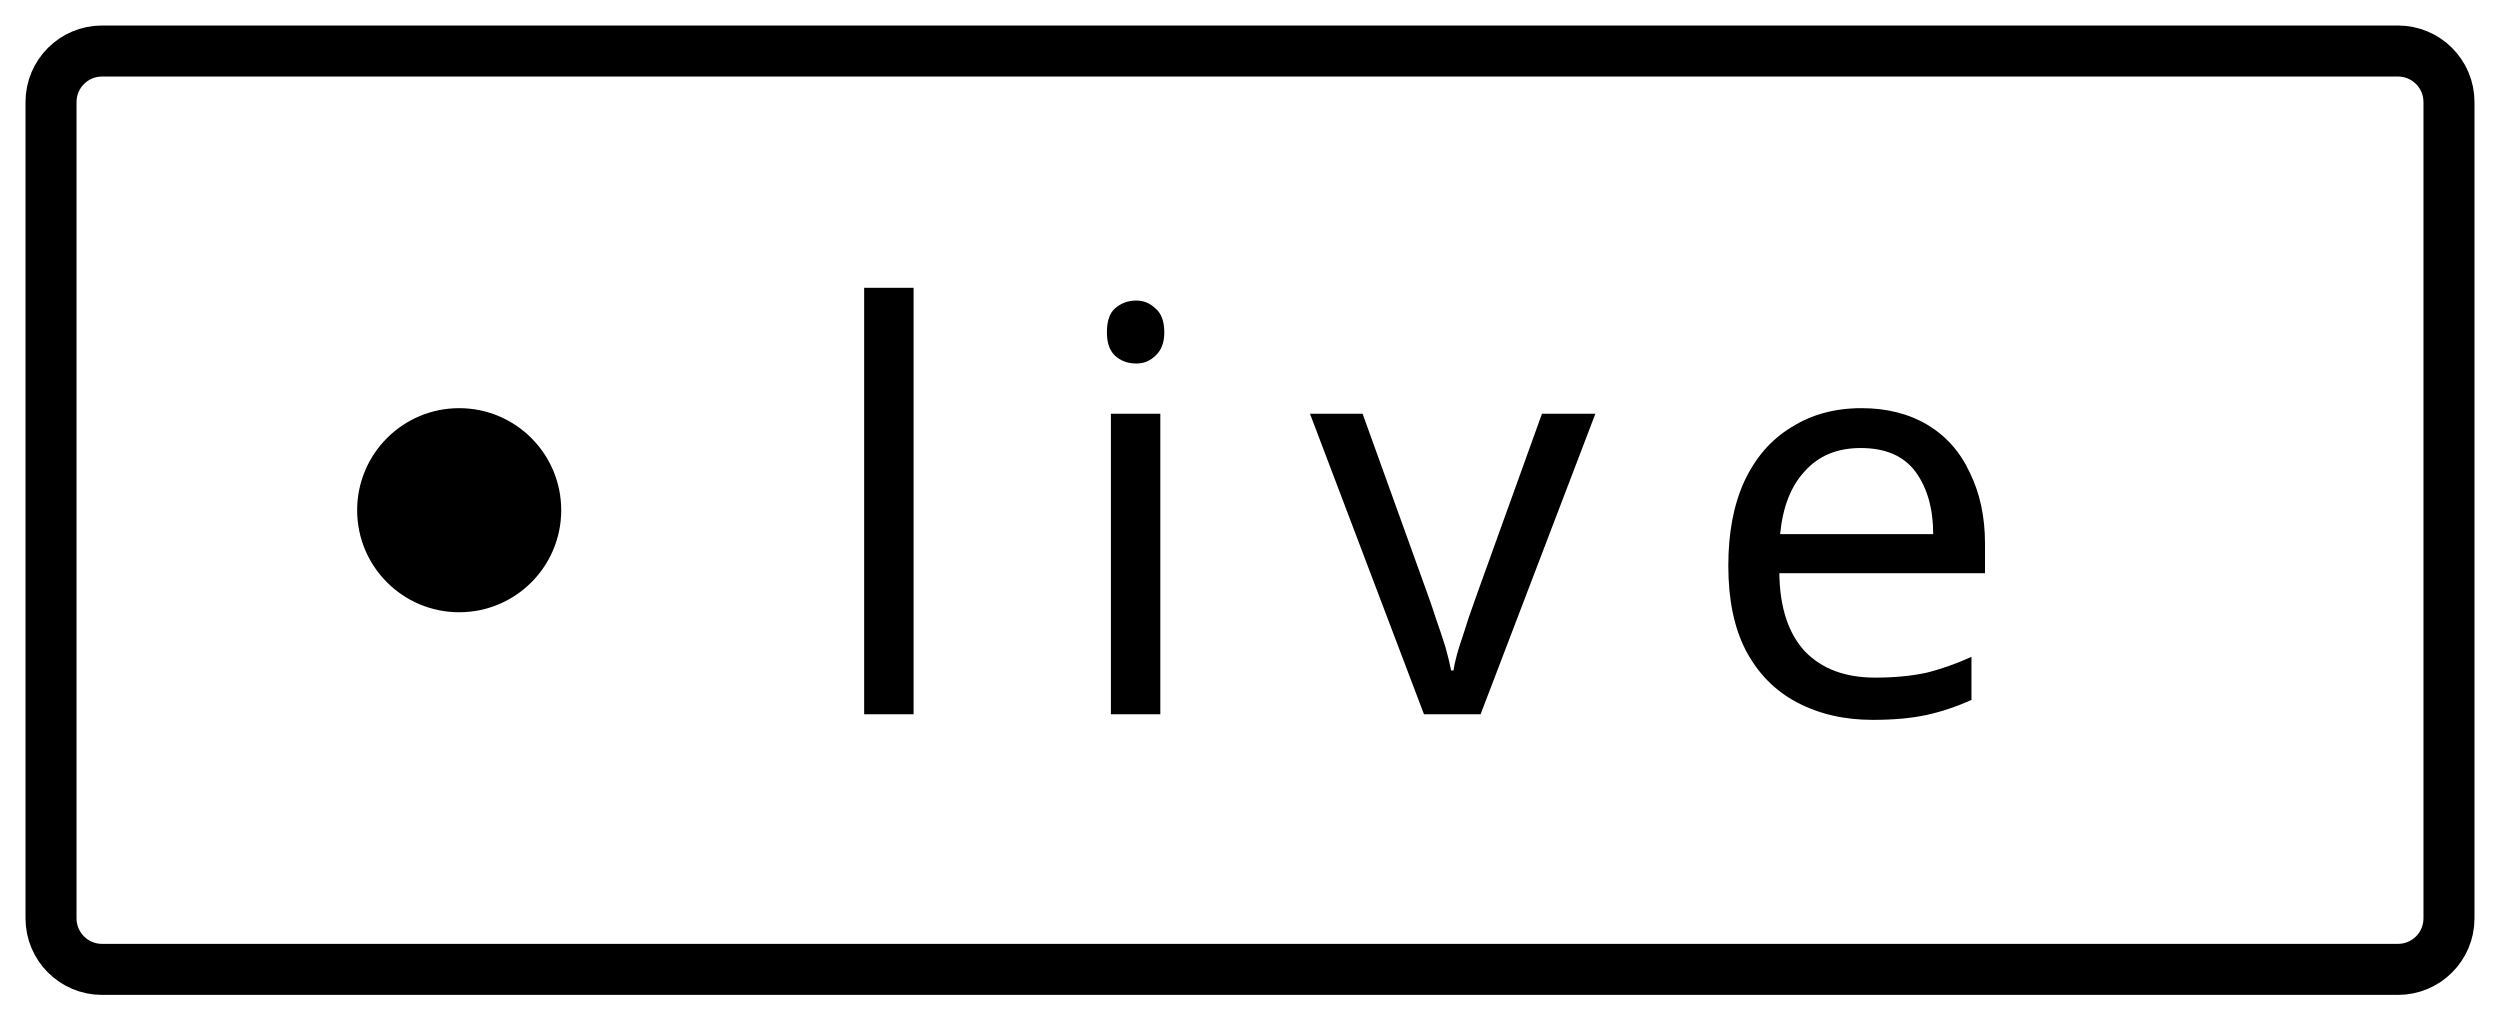
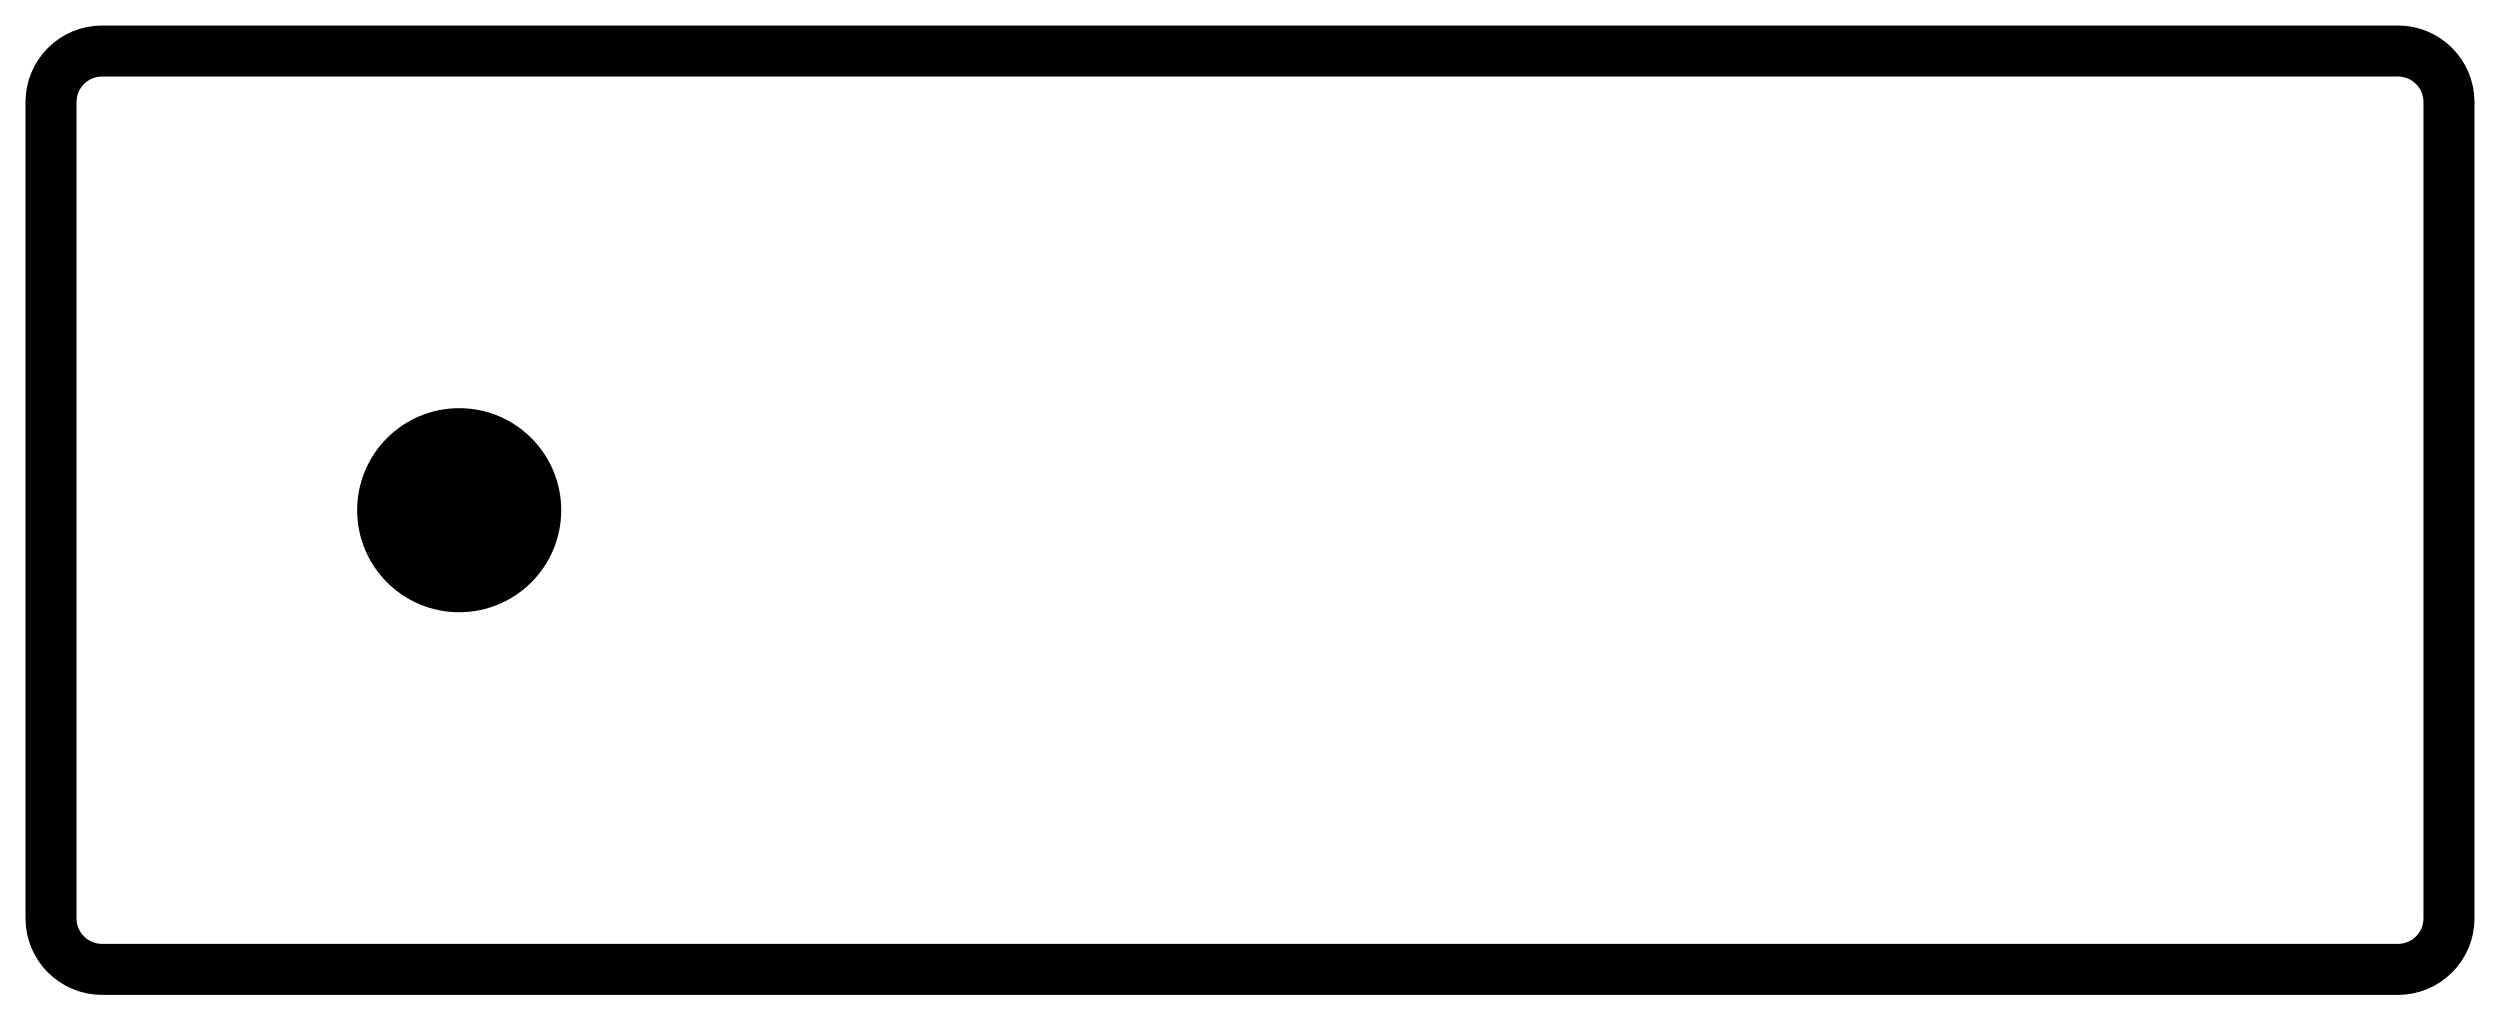
<svg xmlns="http://www.w3.org/2000/svg" width="49" height="20" style="stroke: black; fill: none;">
  <rect width="47" height="18" x="1" y="1" rx="1" />
  <circle r="2" cx="9" cy="10" style="stroke: none; fill: black;" />
-   <text x="16" y="14" style="     fill: black;     letter-spacing: 2px;     stroke: none;     font-size: 11px;     font-family: Comic Sans MS, sans-serif;     ">live</text>
</svg>
